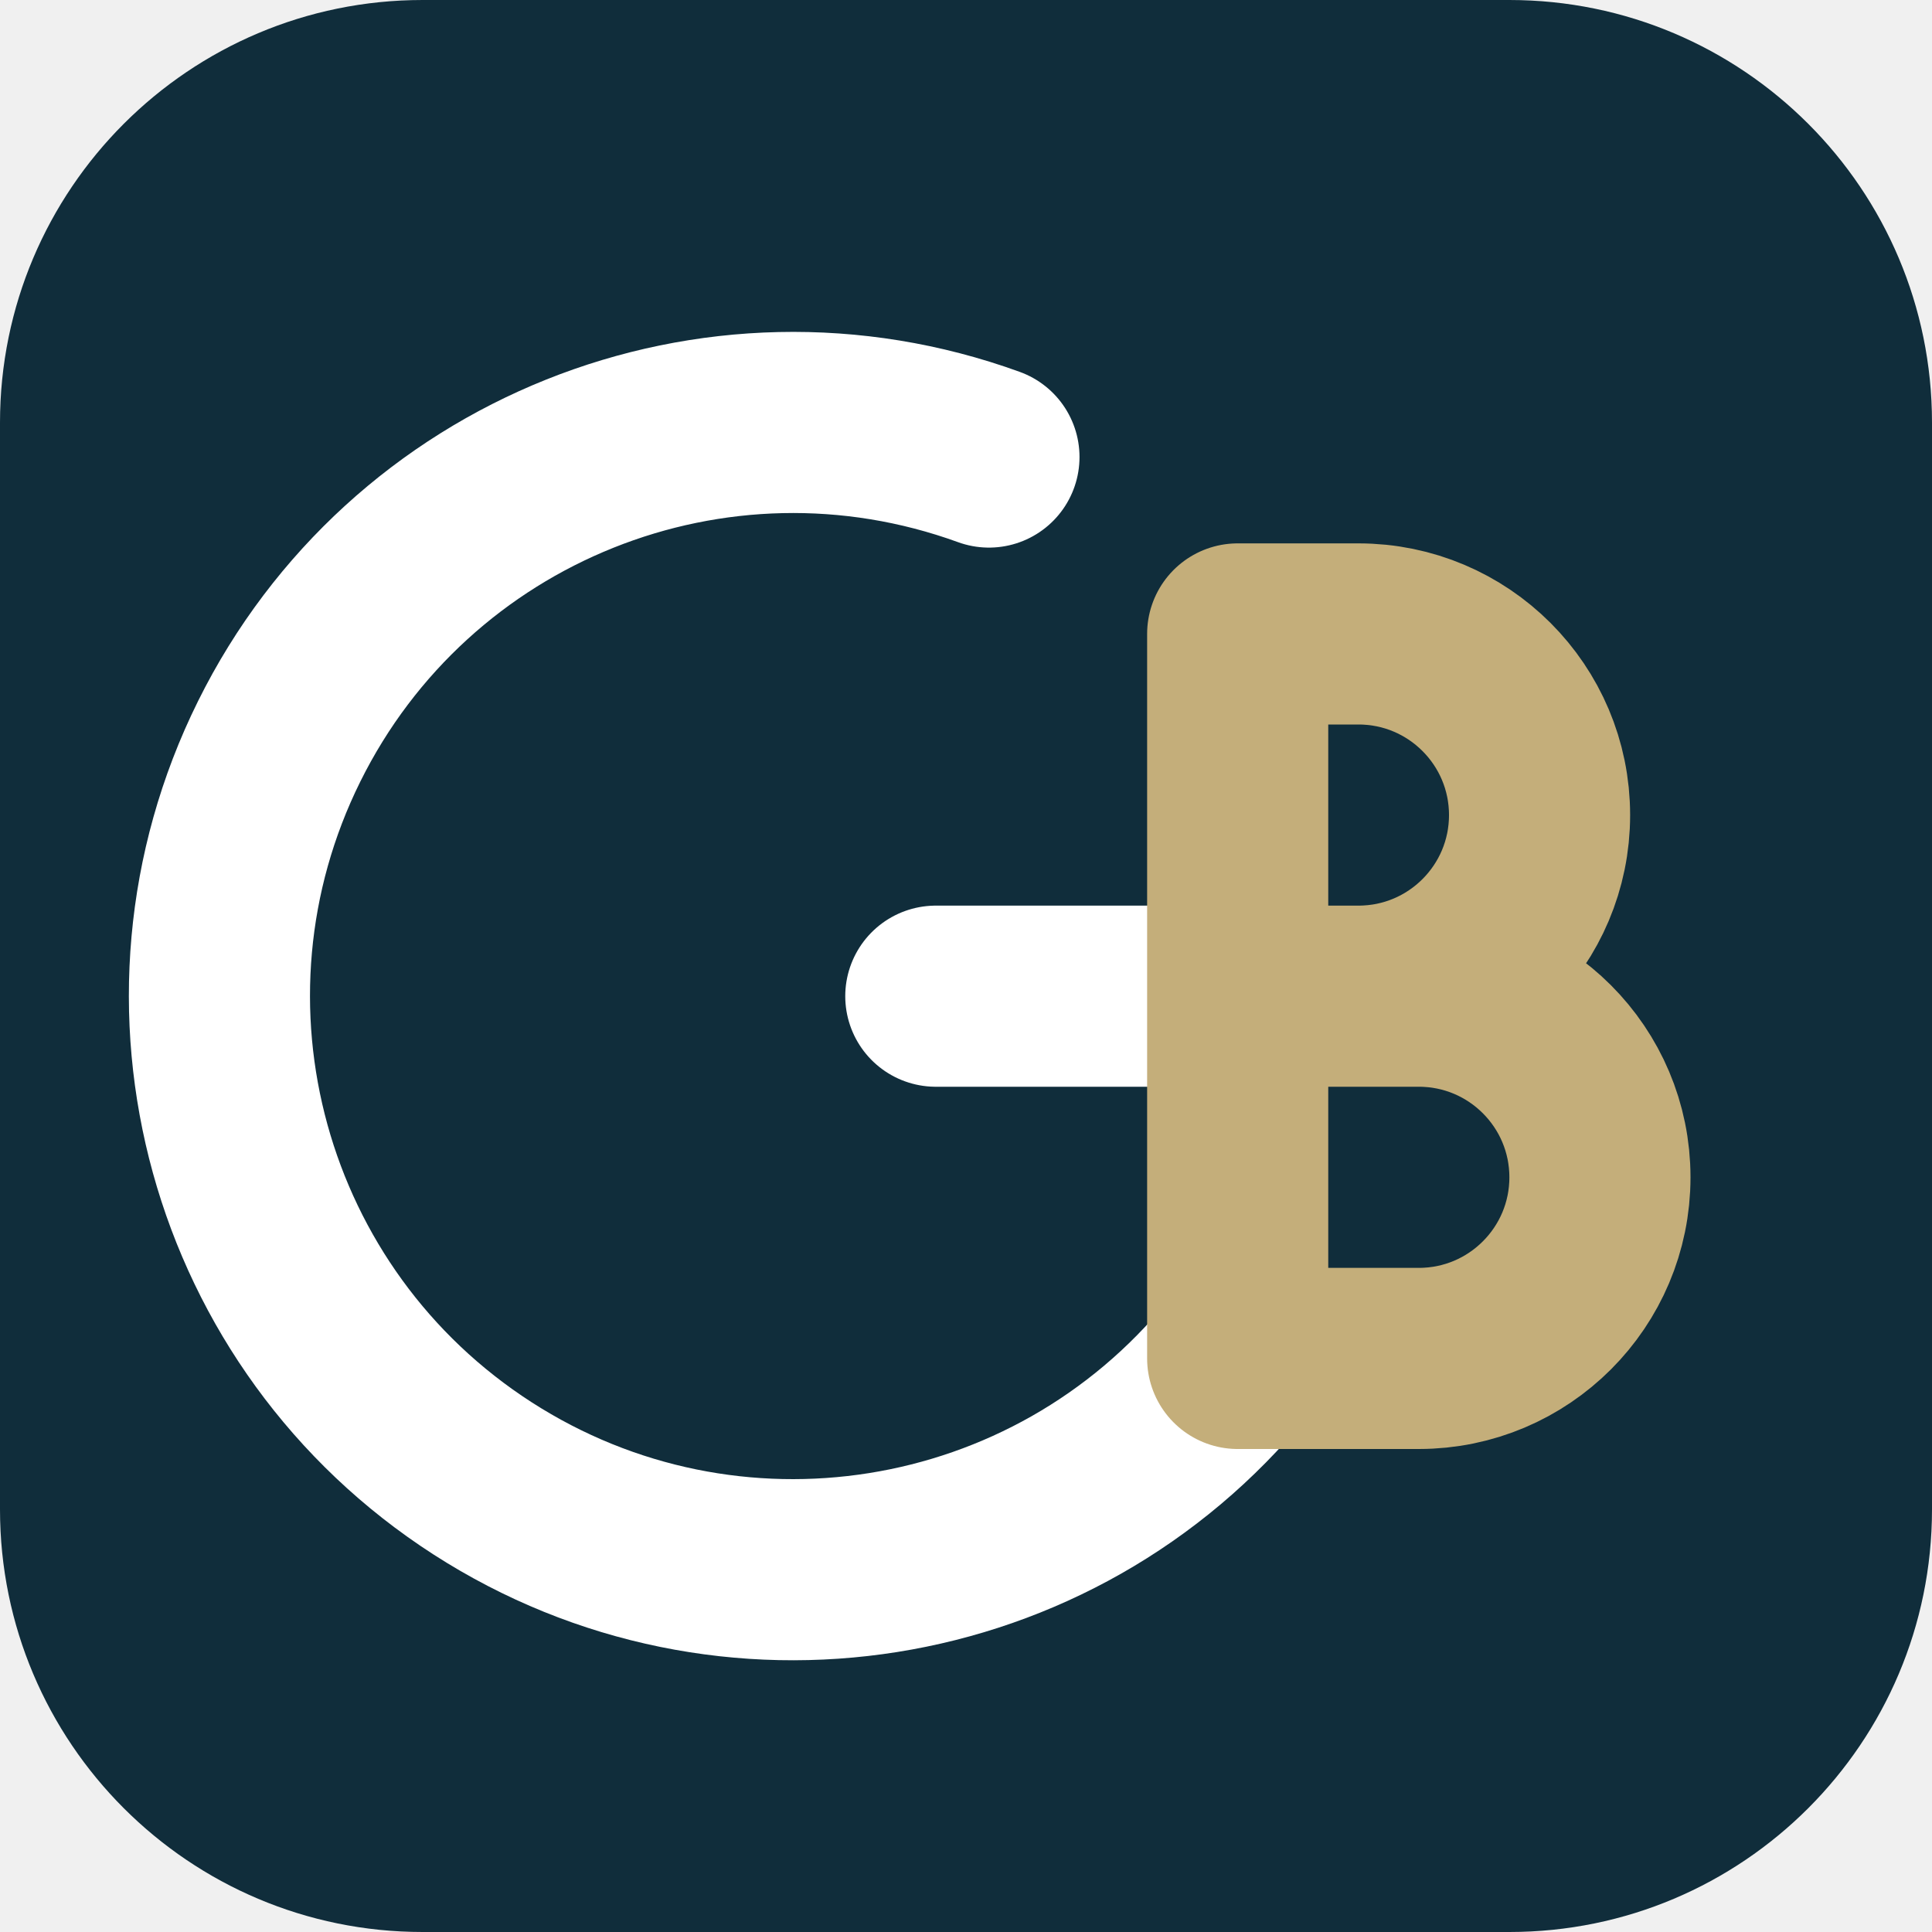
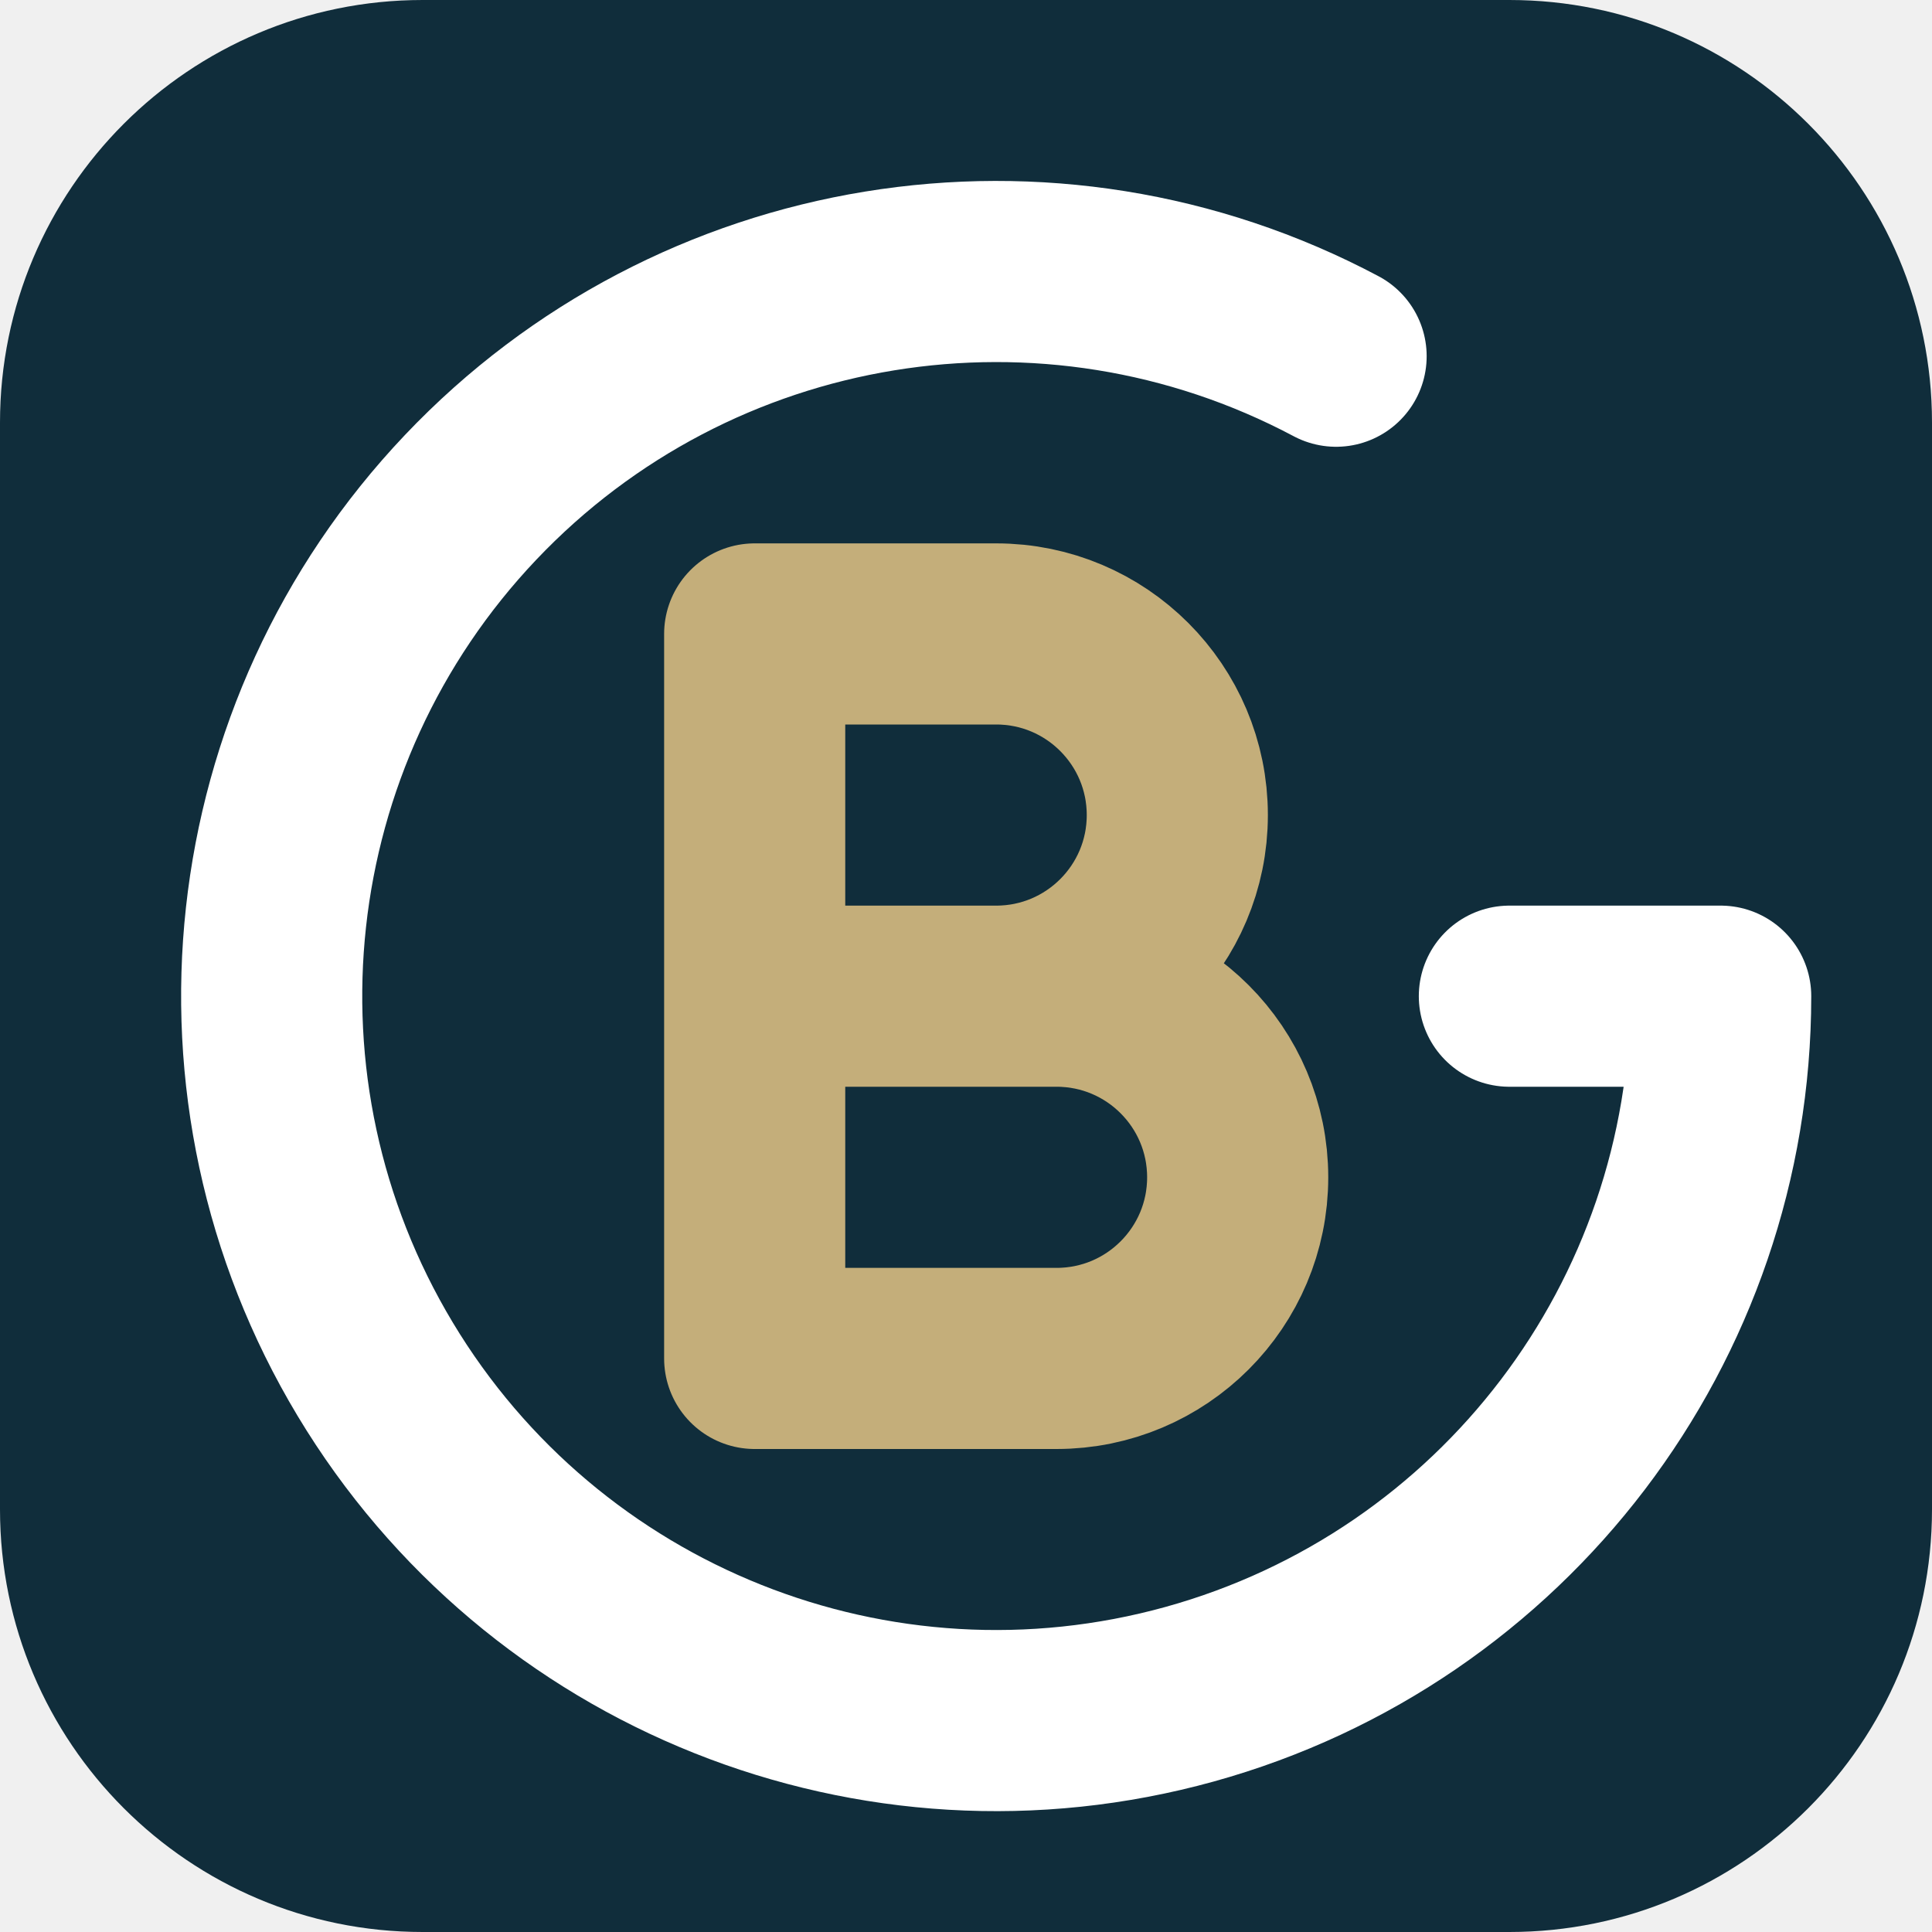
<svg xmlns="http://www.w3.org/2000/svg" role="img" aria-label="GovernorBrief" width="32" height="32" viewBox="0 0 32 32">
  <rect width="32" height="32" rx="7" fill="#102d3b" />
-   <path d="M16.38,7.57 A9.5,9.5 0 1 0 20.5,22.5 M20.5,16.5 H15.5" stroke="#ffffff" fill="none" stroke-width="3" stroke-linecap="round" stroke-linejoin="round" />
-   <path d="M20.5,10.5 V22.5 M20.5,10.5 H22.5 a3,3 0 0 1 0,6 H20.5 M22.5,16.5 H23.5 a3,3 0 0 1 0,6 H20.5" stroke="#c4ae7a" fill="none" stroke-width="3" stroke-linecap="round" stroke-linejoin="round" />
+   <path d="M22.13,5.90 A12,12 0 1 0 28.5,16.5 L25,16.5" stroke="#ffffff" fill="none" stroke-width="3" stroke-linecap="round" stroke-linejoin="round" />
+   <path d="M12.5,10.5 V22.5 M12.5,10.5 H16.5 a3,3 0 0 1 0,6 H12.5 M16.5,16.5 H17.5 a3,3 0 0 1 0,6 H12.5" stroke="#c4ae7a" fill="none" stroke-width="3" stroke-linecap="round" stroke-linejoin="round" />
</svg>
